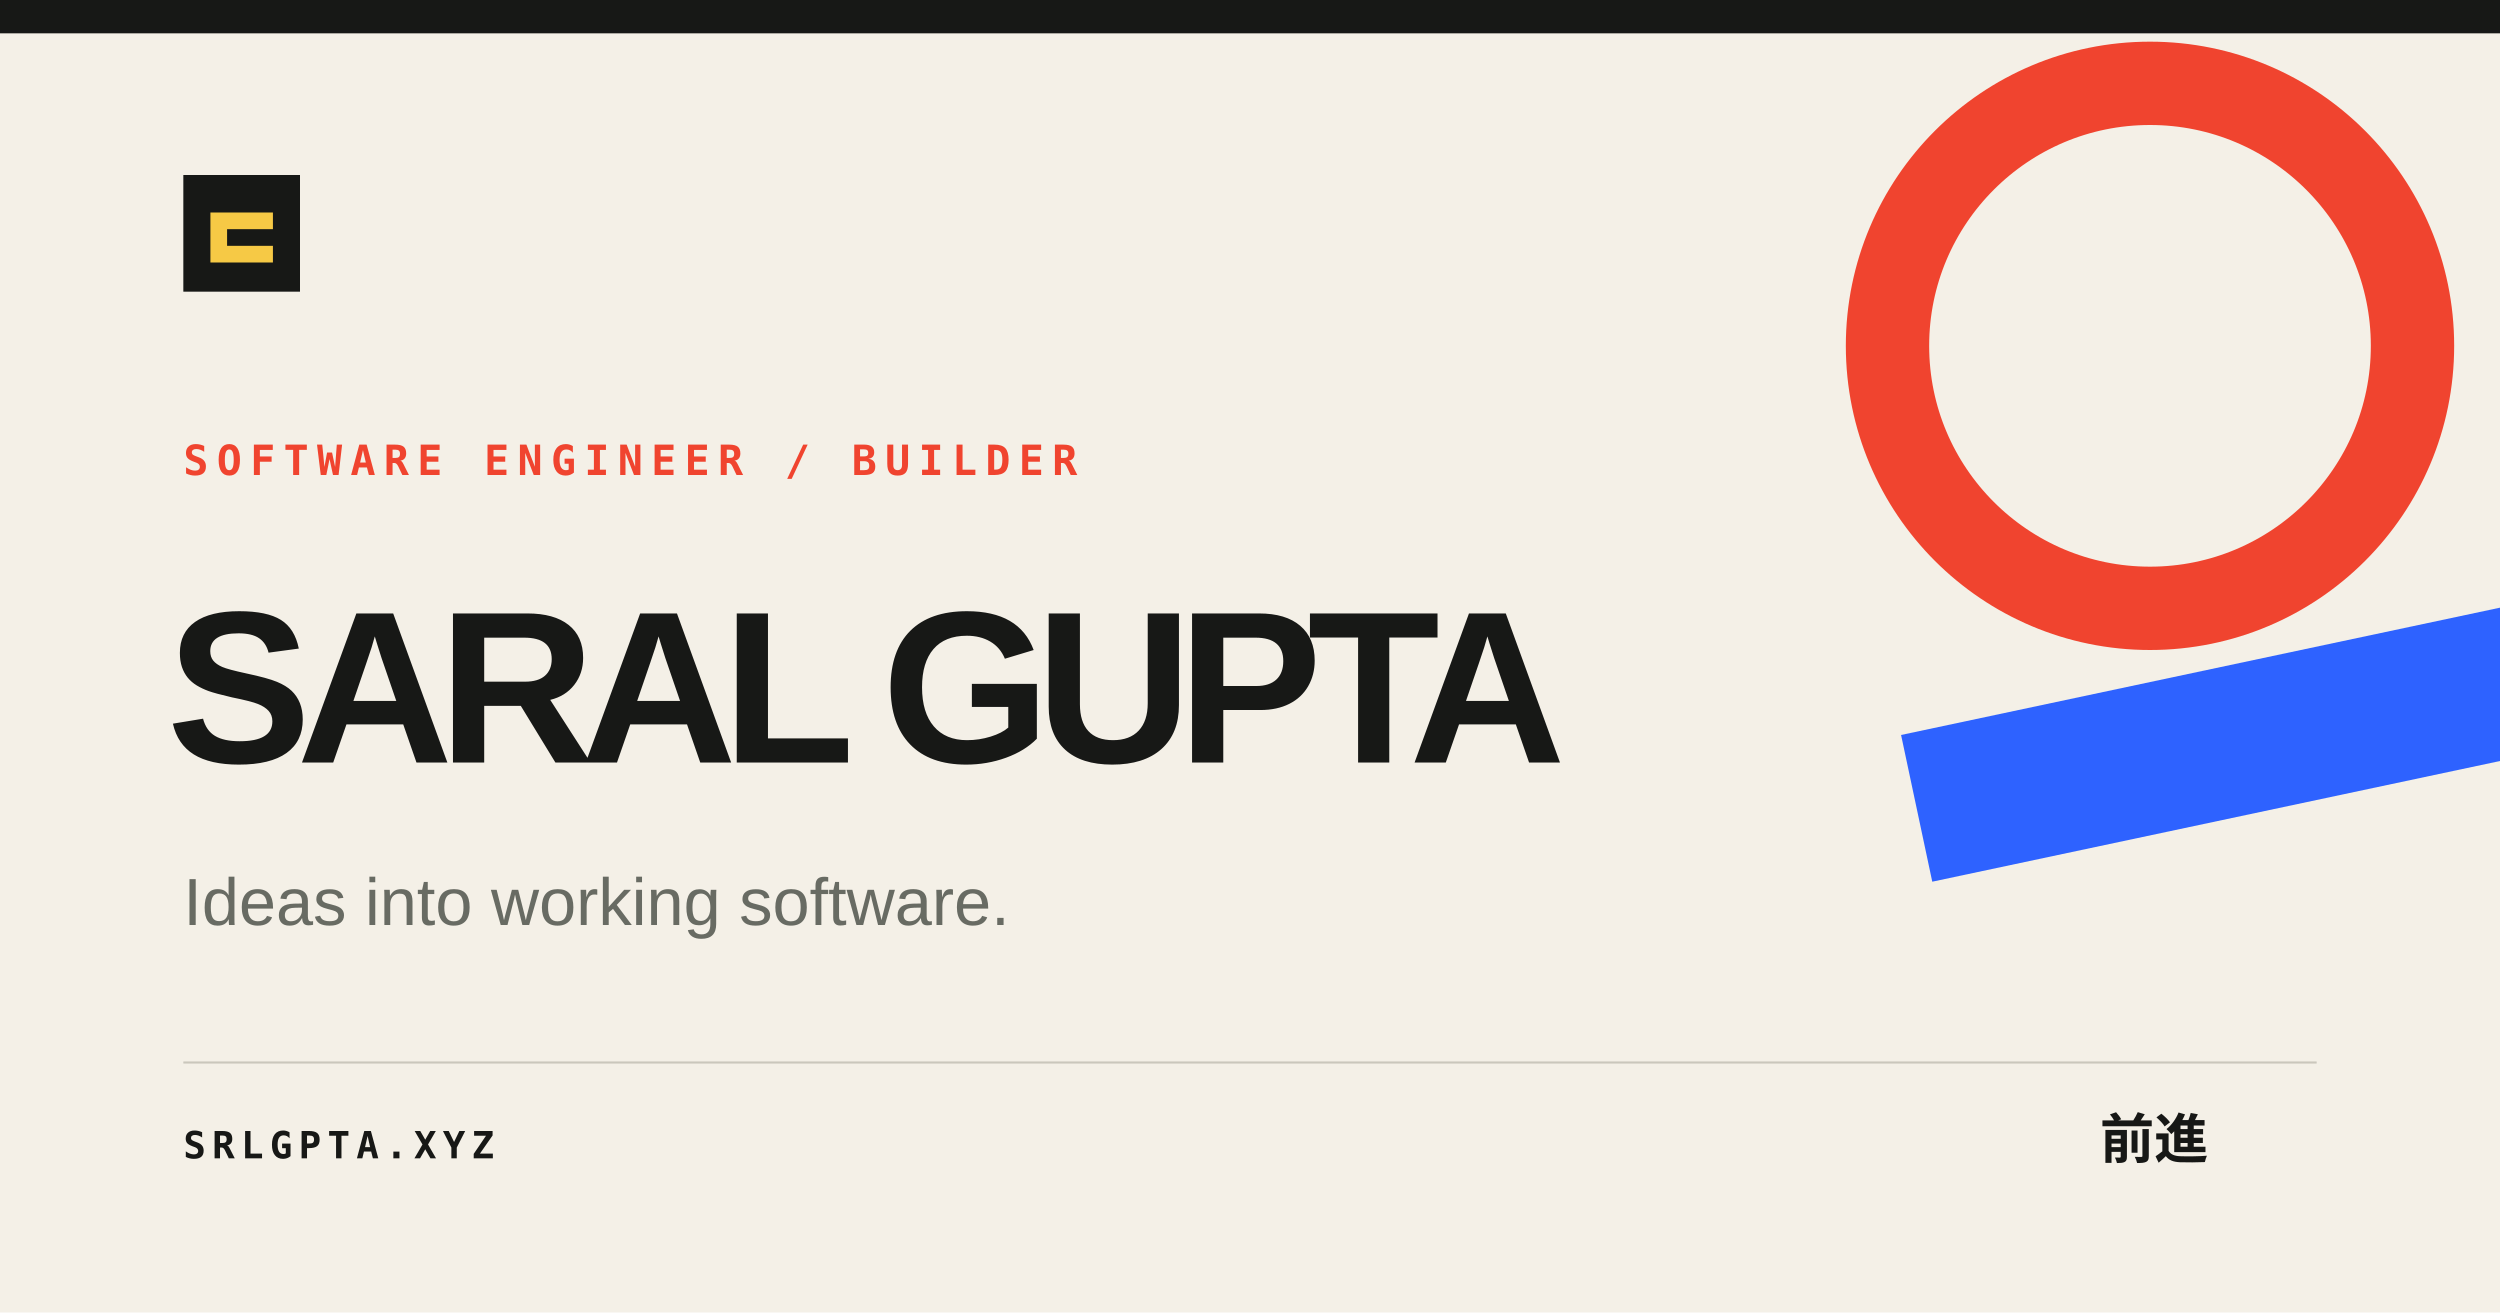
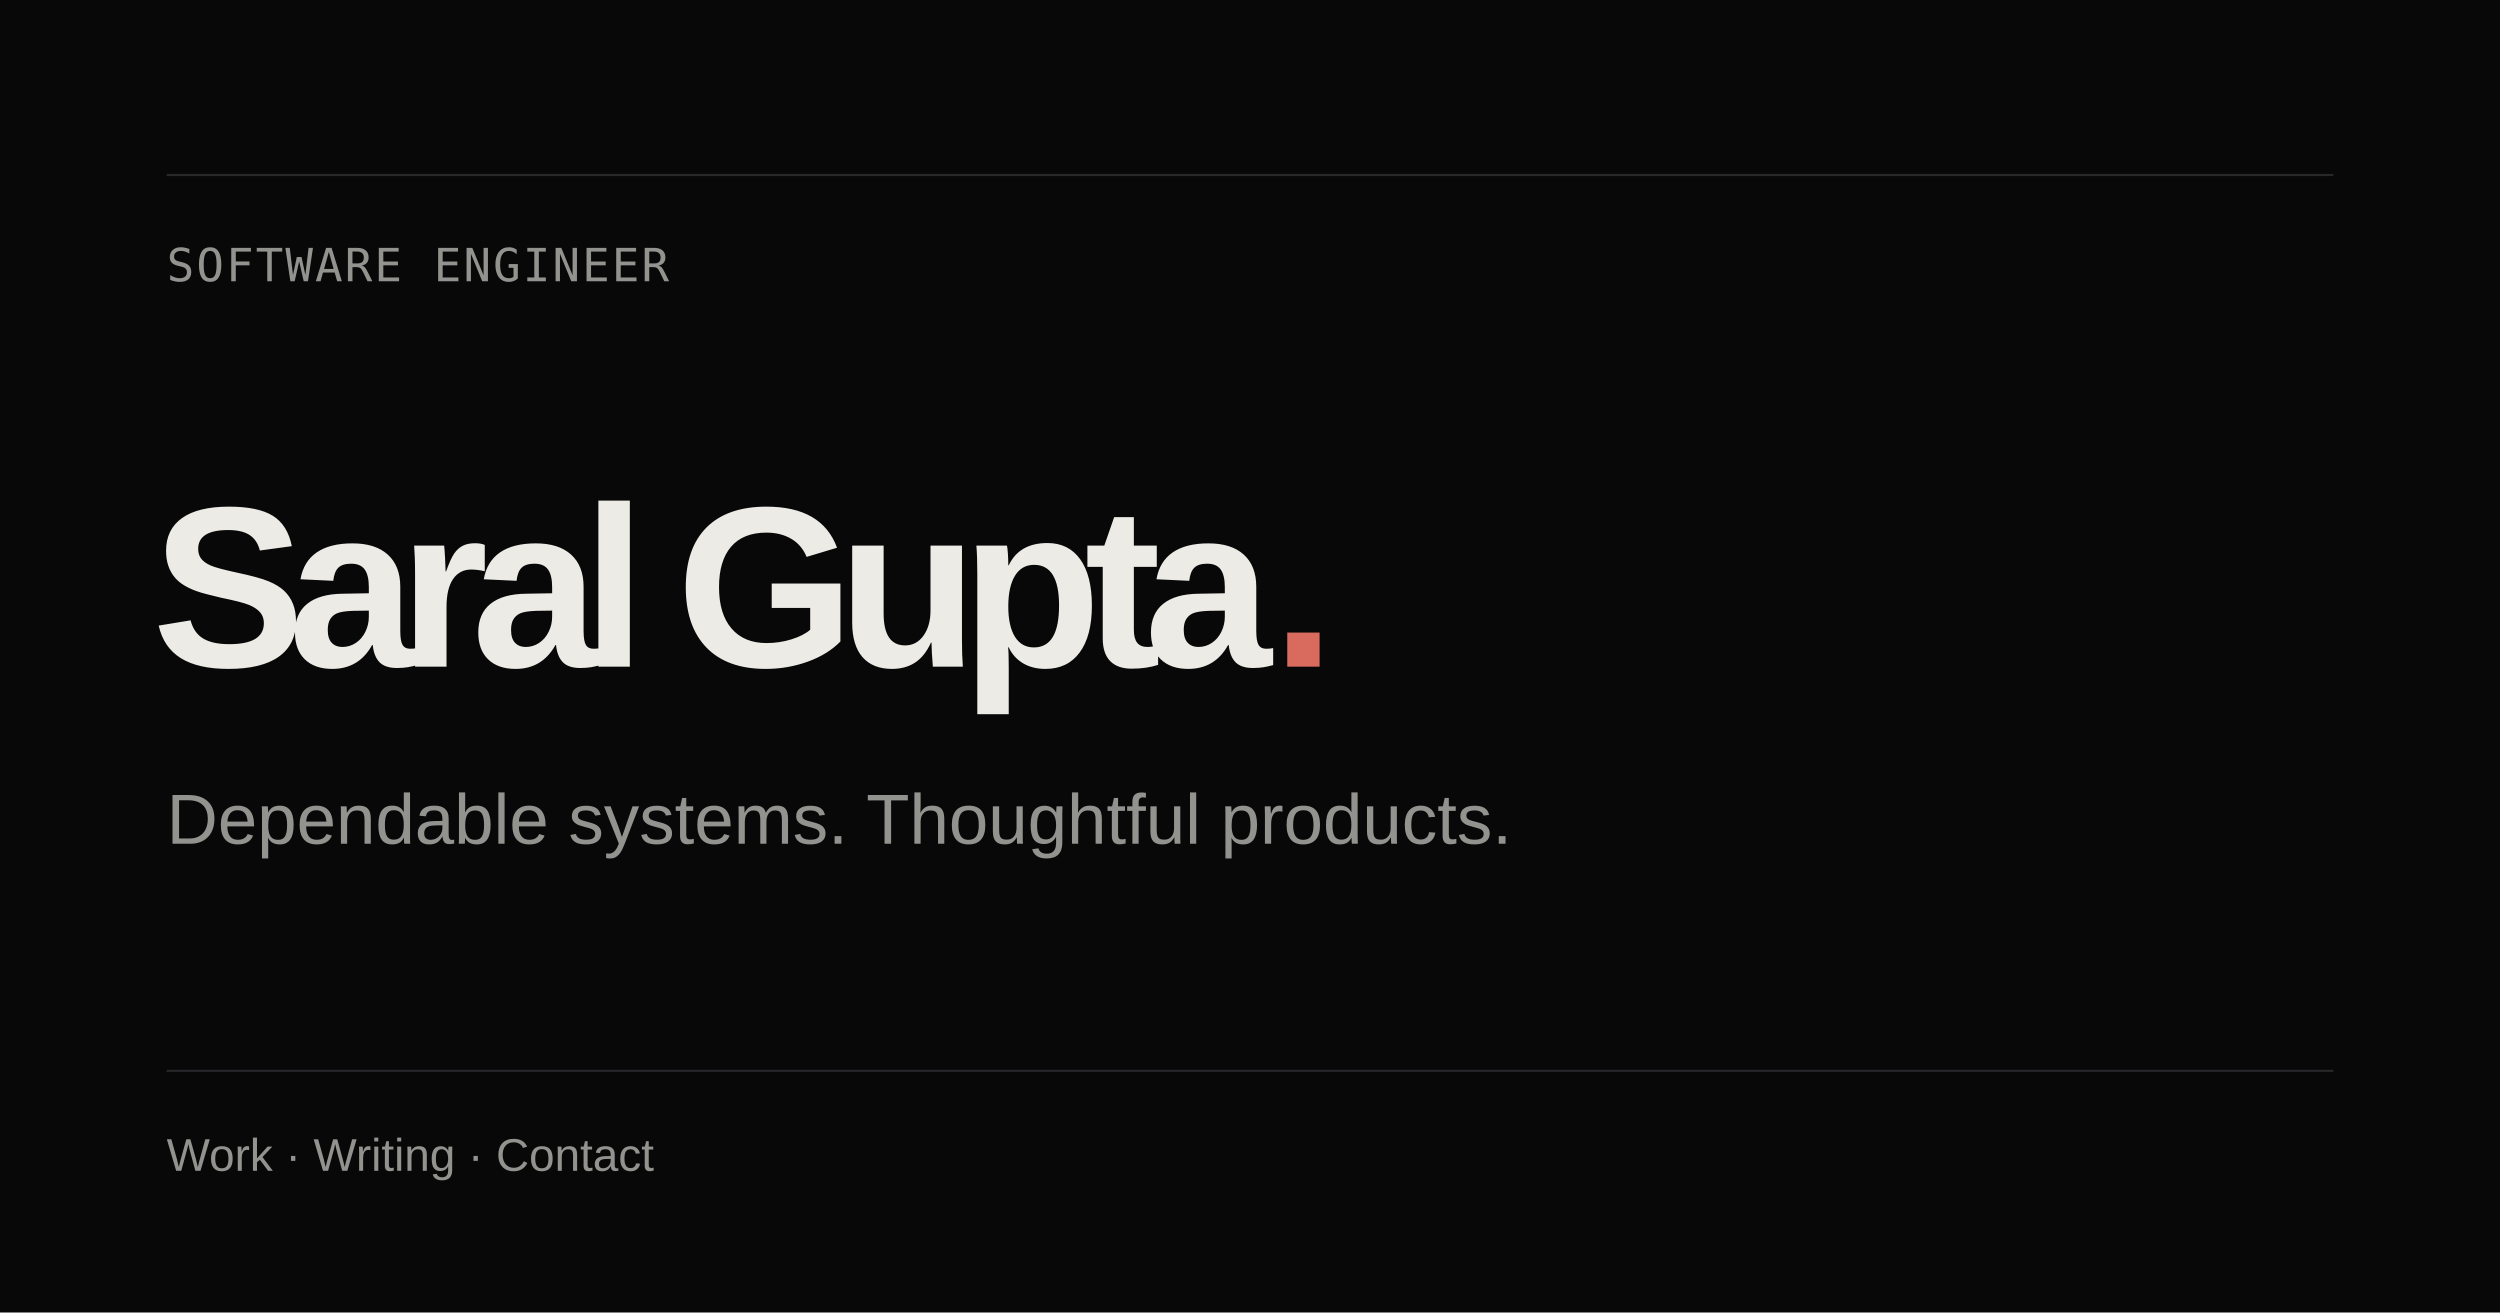
<svg xmlns="http://www.w3.org/2000/svg" width="1200" height="630" viewBox="0 0 1200 630">
-   <rect width="1200" height="630" fill="#F4F0E7" />
-   <path d="M0 0h1200v16H0z" fill="#171816" />
-   <path d="M88 84h56v56H88z" fill="#171816" />
-   <path d="M101 102h30v8h-22v8h22v8h-30v-24z" fill="#F6C945" />
-   <circle cx="1032" cy="166" r="126" fill="none" stroke="#F0442F" stroke-width="40" />
-   <path d="M920 388h330" stroke="#2E62FF" stroke-width="72" transform="rotate(-12 920 388)" />
-   <text x="88" y="228" fill="#F0442F" font-family="monospace" font-size="20" font-weight="700" letter-spacing="4">SOFTWARE ENGINEER / BUILDER</text>
-   <text x="80" y="366" fill="#171816" font-family="Arial, sans-serif" font-size="104" font-weight="800" letter-spacing="-7">SARAL GUPTA</text>
-   <text x="88" y="444" fill="#686B63" font-family="Arial, sans-serif" font-size="32">Ideas into working software.</text>
-   <path d="M88 510h1024" stroke="#CAC7BC" />
-   <text x="88" y="556" fill="#171816" font-family="monospace" font-size="18" font-weight="700" letter-spacing="3">SRLGPTA.XYZ</text>
-   <text x="1008" y="556" fill="#171816" font-family="sans-serif" font-size="26" font-weight="700">前進</text>
+   <rect width="1200" height="630" fill="#080809" />
+   <path d="M80 84h1040" stroke="#28282a" />
+   <text x="80" y="135" fill="#92928e" font-family="monospace" font-size="22" letter-spacing="1">SOFTWARE ENGINEER</text>
+   <text x="73" y="320" fill="#ecebe6" font-family="Arial, sans-serif" font-size="110" font-weight="700" letter-spacing="-8">Saral Gupta<tspan fill="#d96b5e">.</tspan>
+   </text>
+   <text x="80" y="405" fill="#92928e" font-family="Arial, sans-serif" font-size="34">Dependable systems. Thoughtful products.</text>
+   <path d="M80 514h1040" stroke="#28282a" />
+   <text x="80" y="562" fill="#92928e" font-family="Arial, sans-serif" font-size="22">Work · Writing · Contact</text>
</svg>
